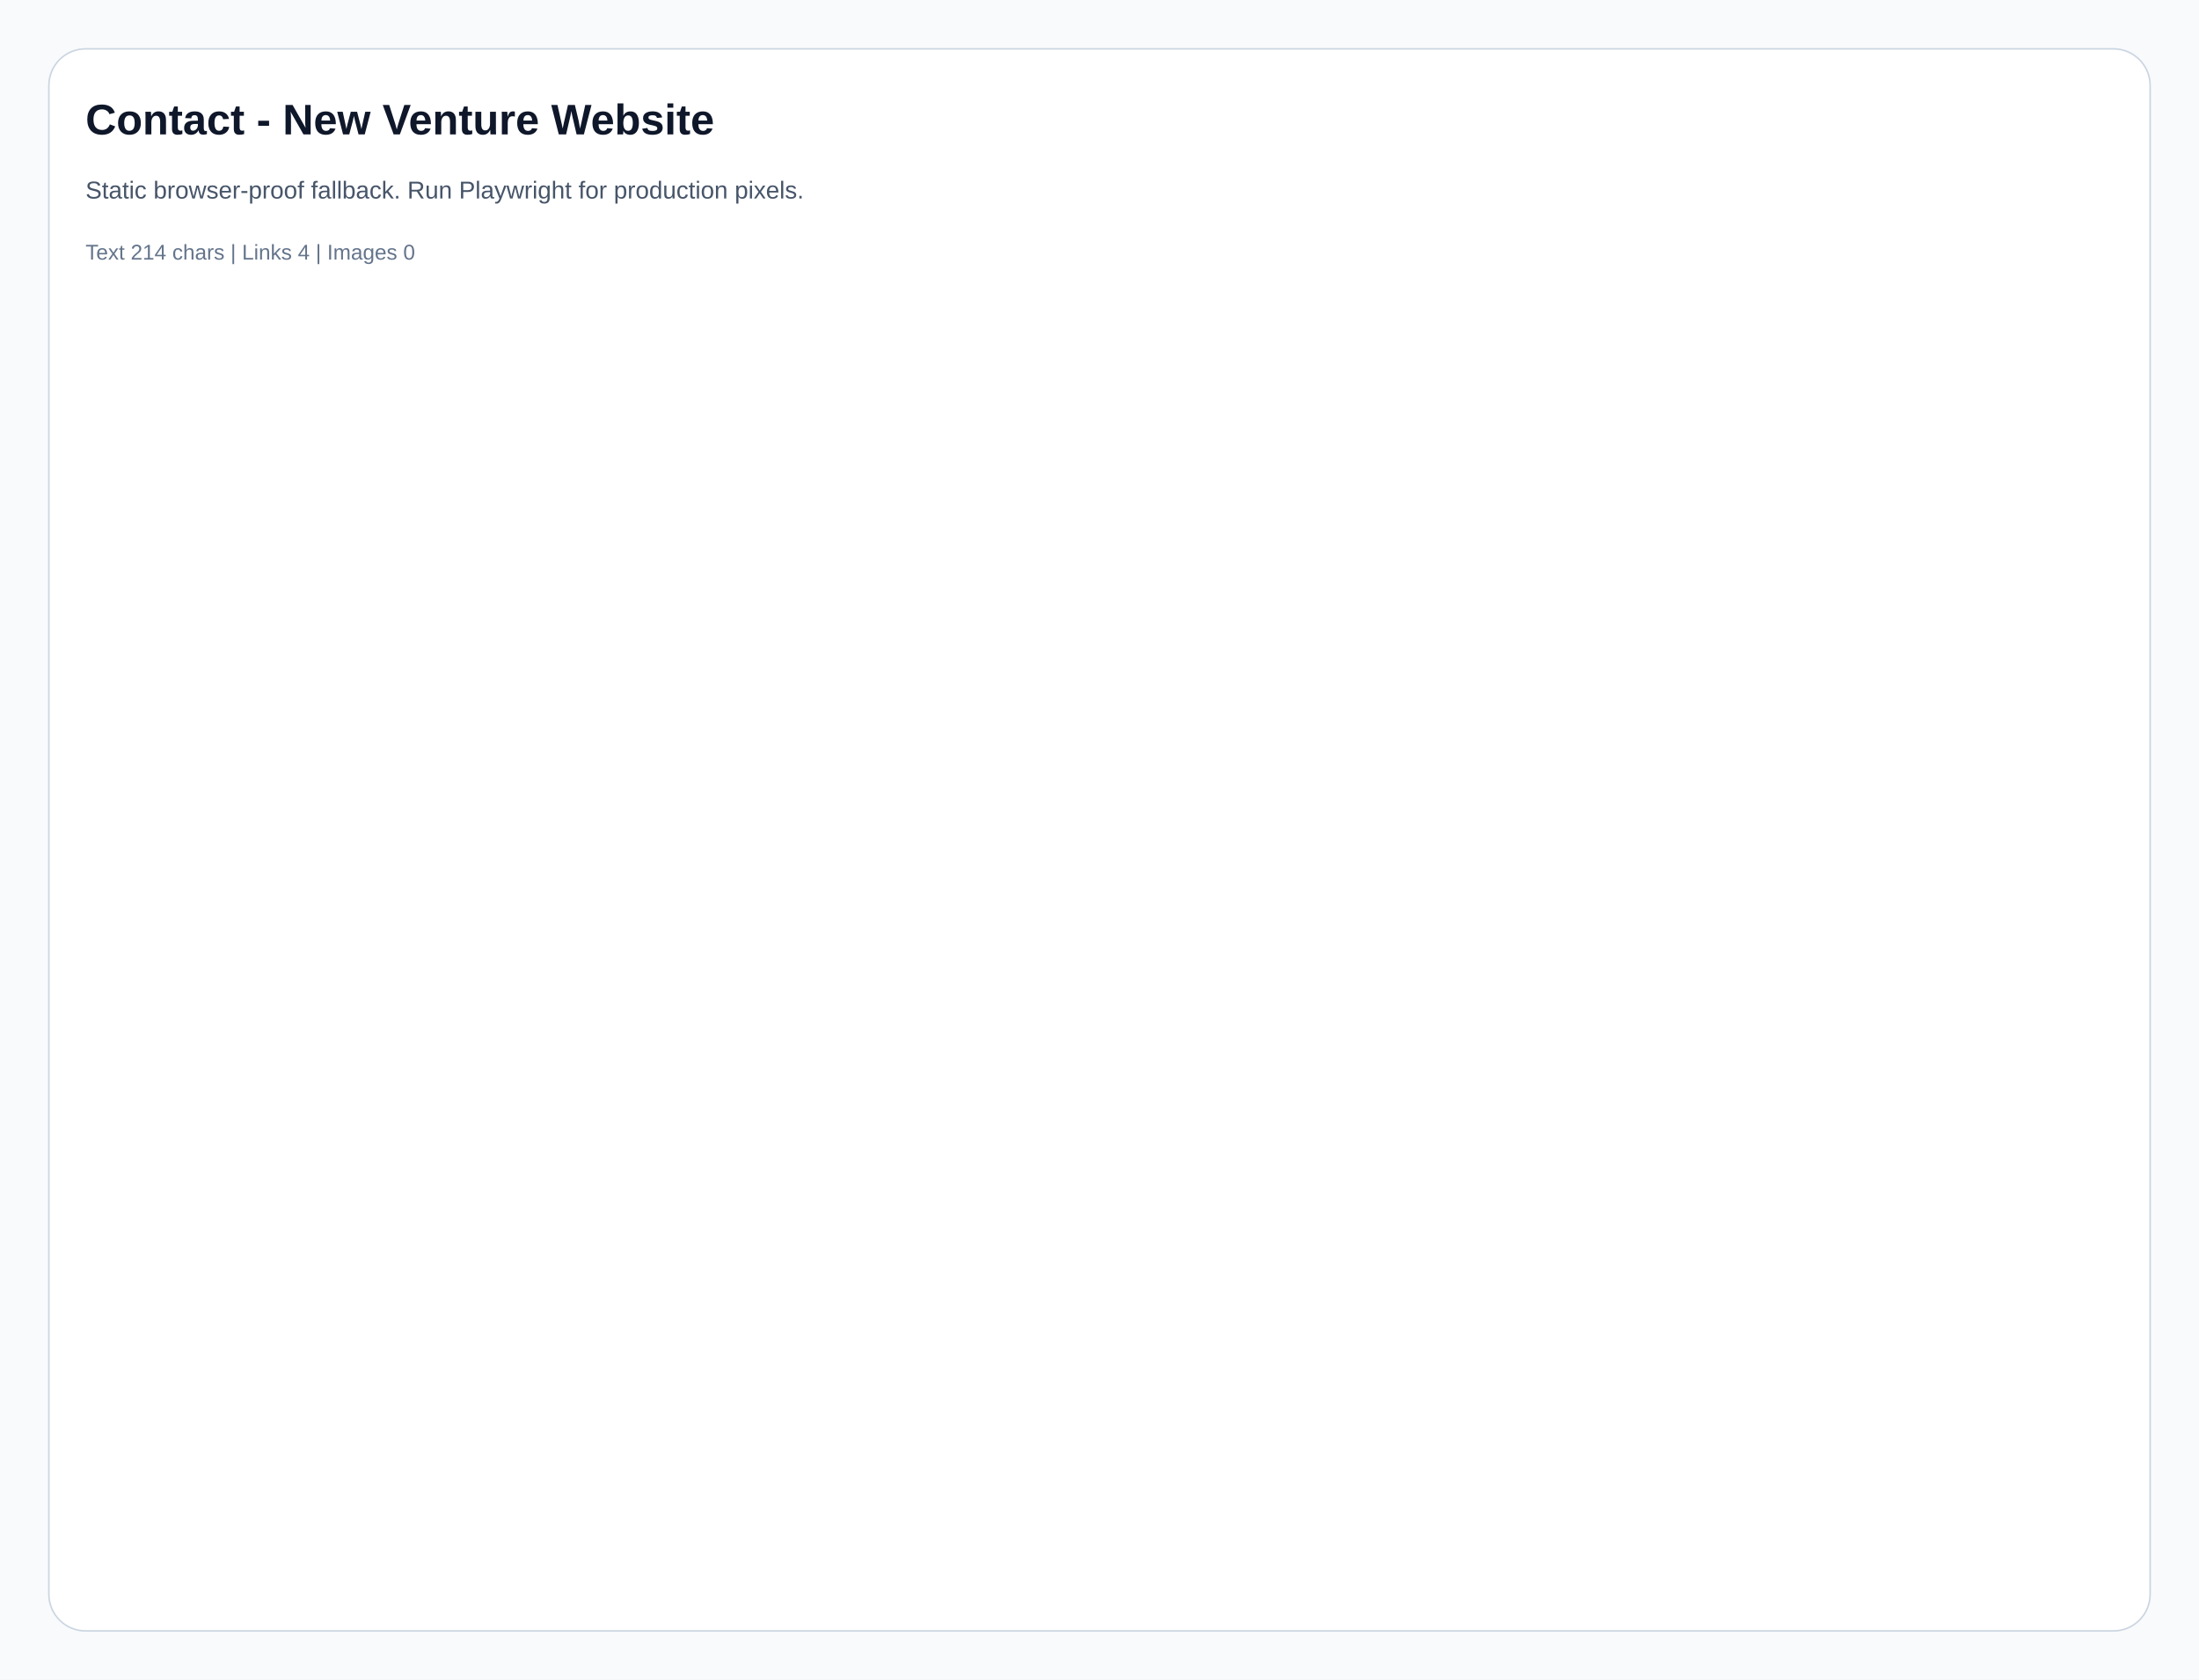
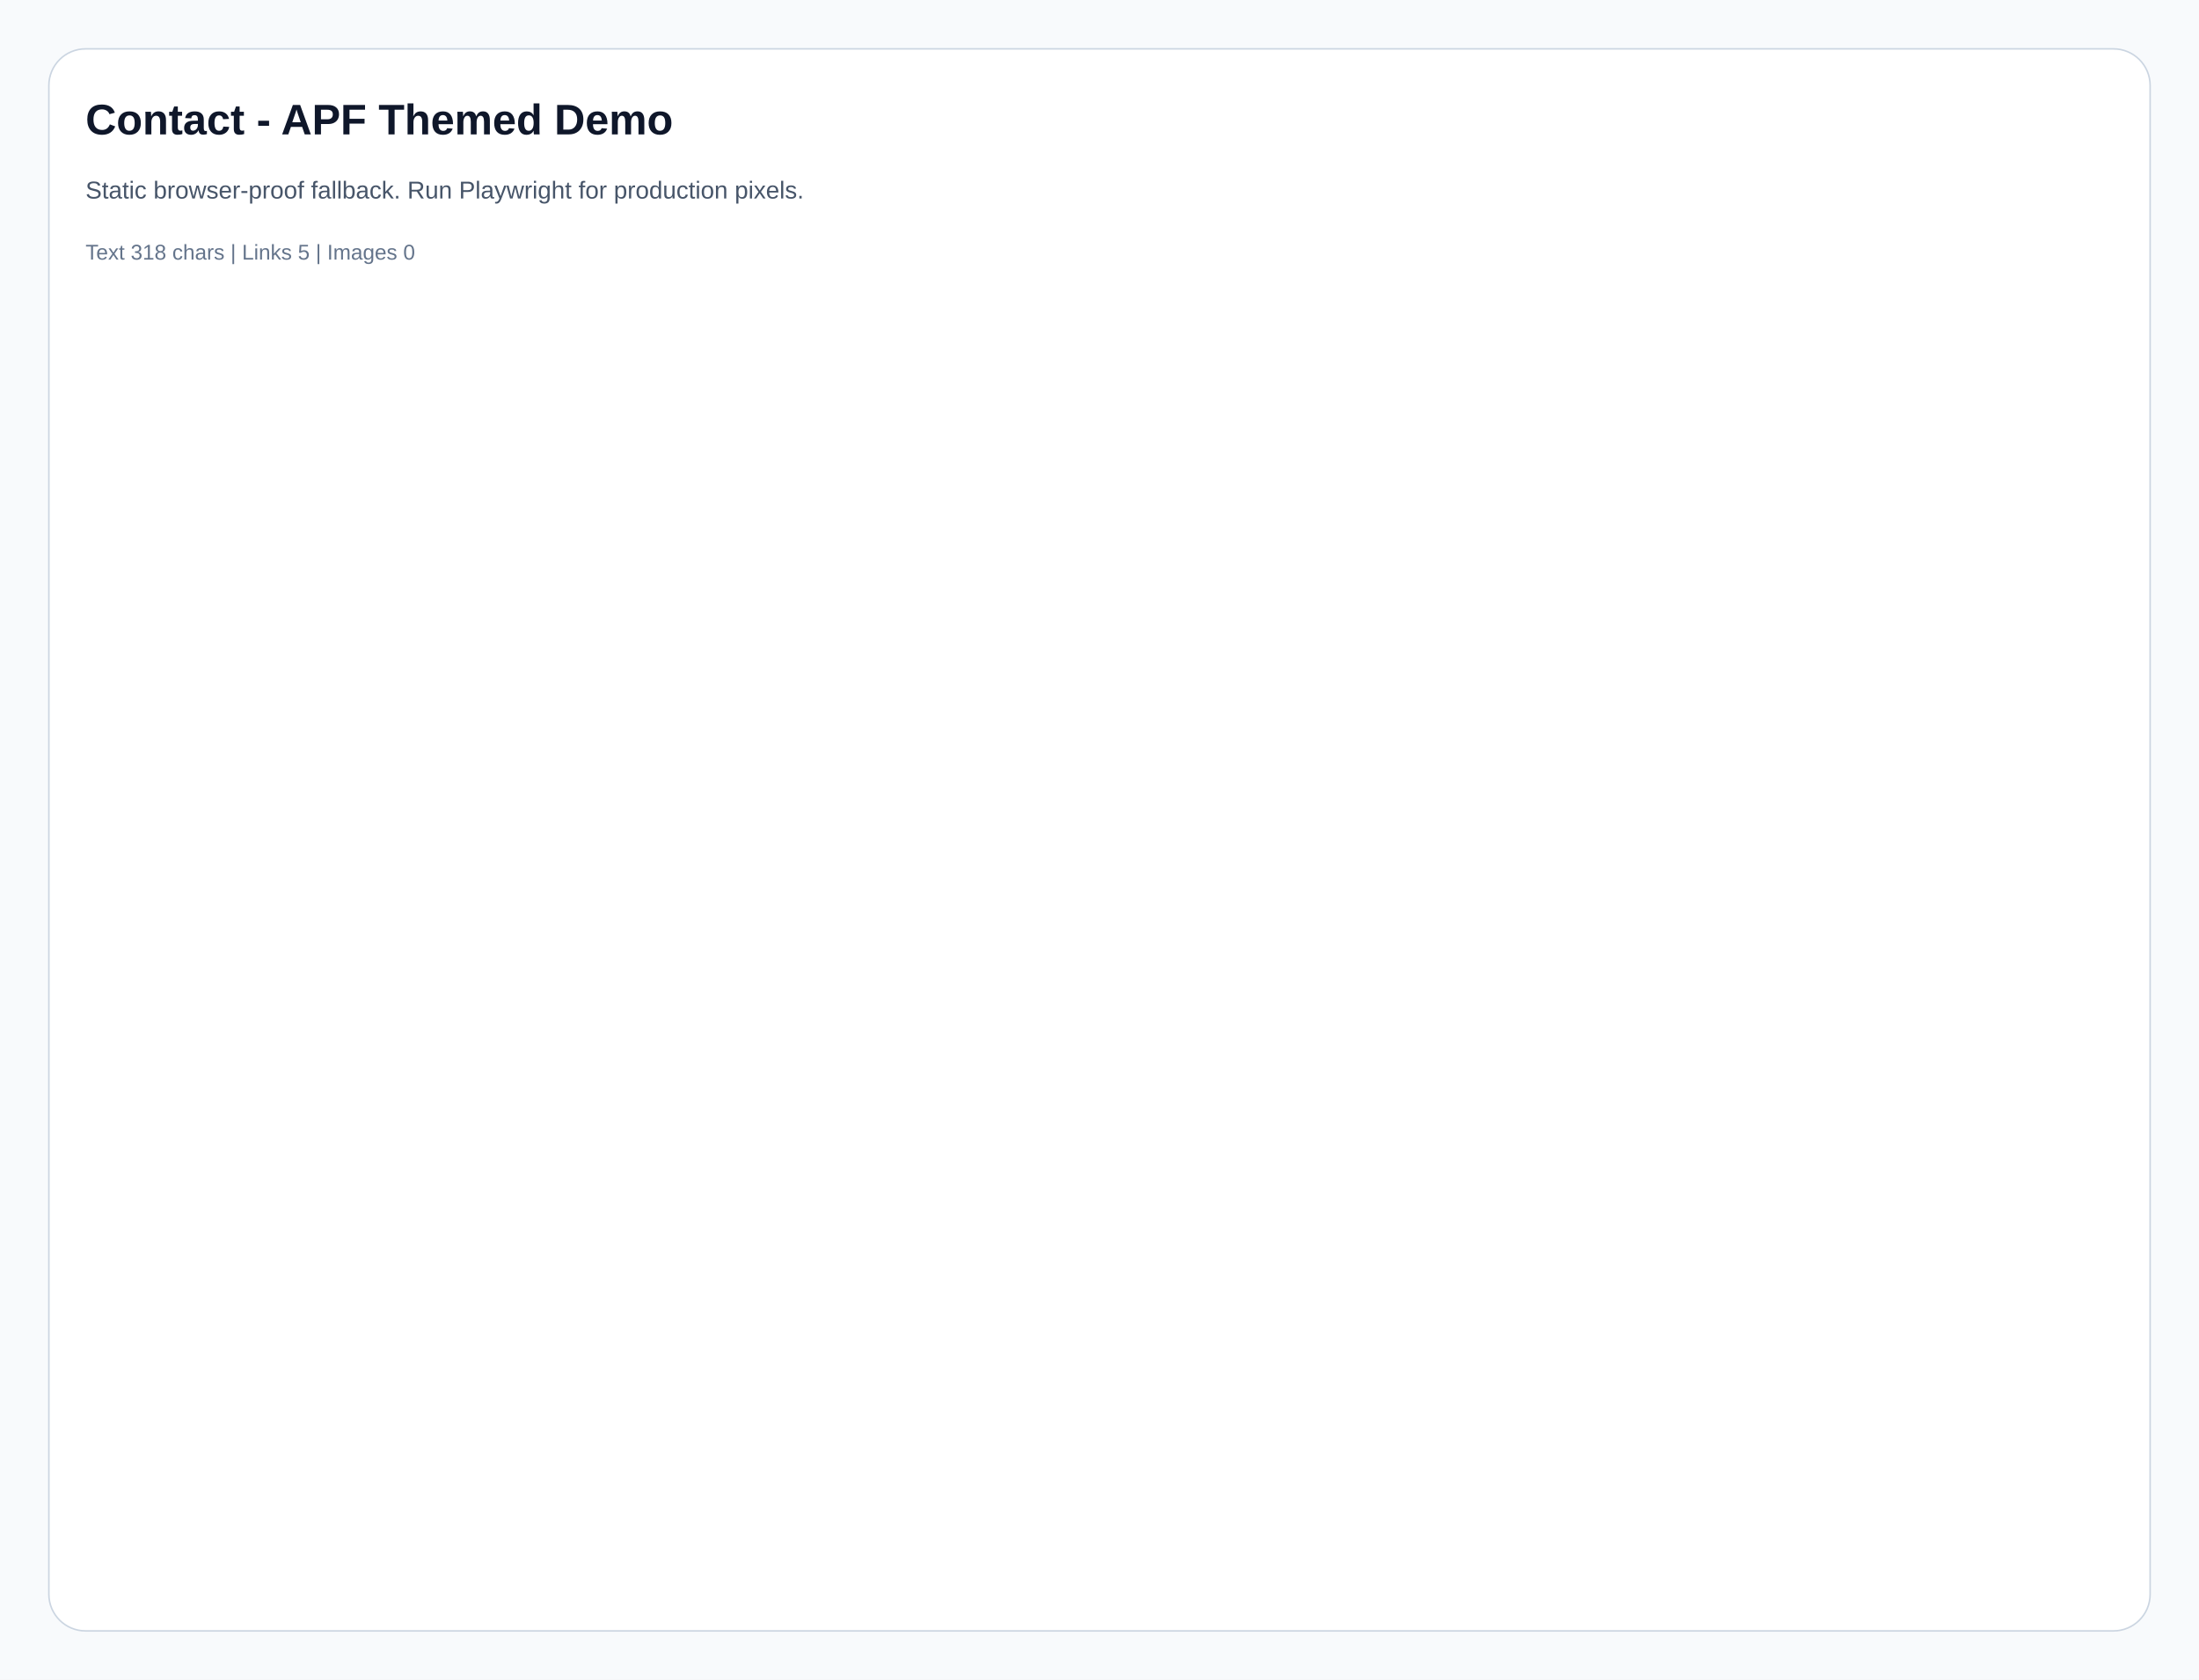
<svg xmlns="http://www.w3.org/2000/svg" width="1440" height="1100" viewBox="0 0 1440 1100">
  <rect width="100%" height="100%" fill="#f8fafc" />
  <rect x="32" y="32" width="1376" height="1036" rx="24" fill="#ffffff" stroke="#cbd5e1" />
-   <text x="56" y="88" font-family="Arial" font-size="28" font-weight="700" fill="#0f172a">Contact - New Venture Website</text>
+   <text x="56" y="88" font-family="Arial" font-size="28" font-weight="700" fill="#0f172a">Contact - APF Themed Demo</text>
  <text x="56" y="130" font-family="Arial" font-size="16" fill="#475569">Static browser-proof fallback. Run Playwright for production pixels.</text>
-   <text x="56" y="170" font-family="Arial" font-size="14" fill="#64748b">Text 214 chars | Links 4 | Images 0</text>
+   <text x="56" y="170" font-family="Arial" font-size="14" fill="#64748b">Text 318 chars | Links 5 | Images 0</text>
</svg>
